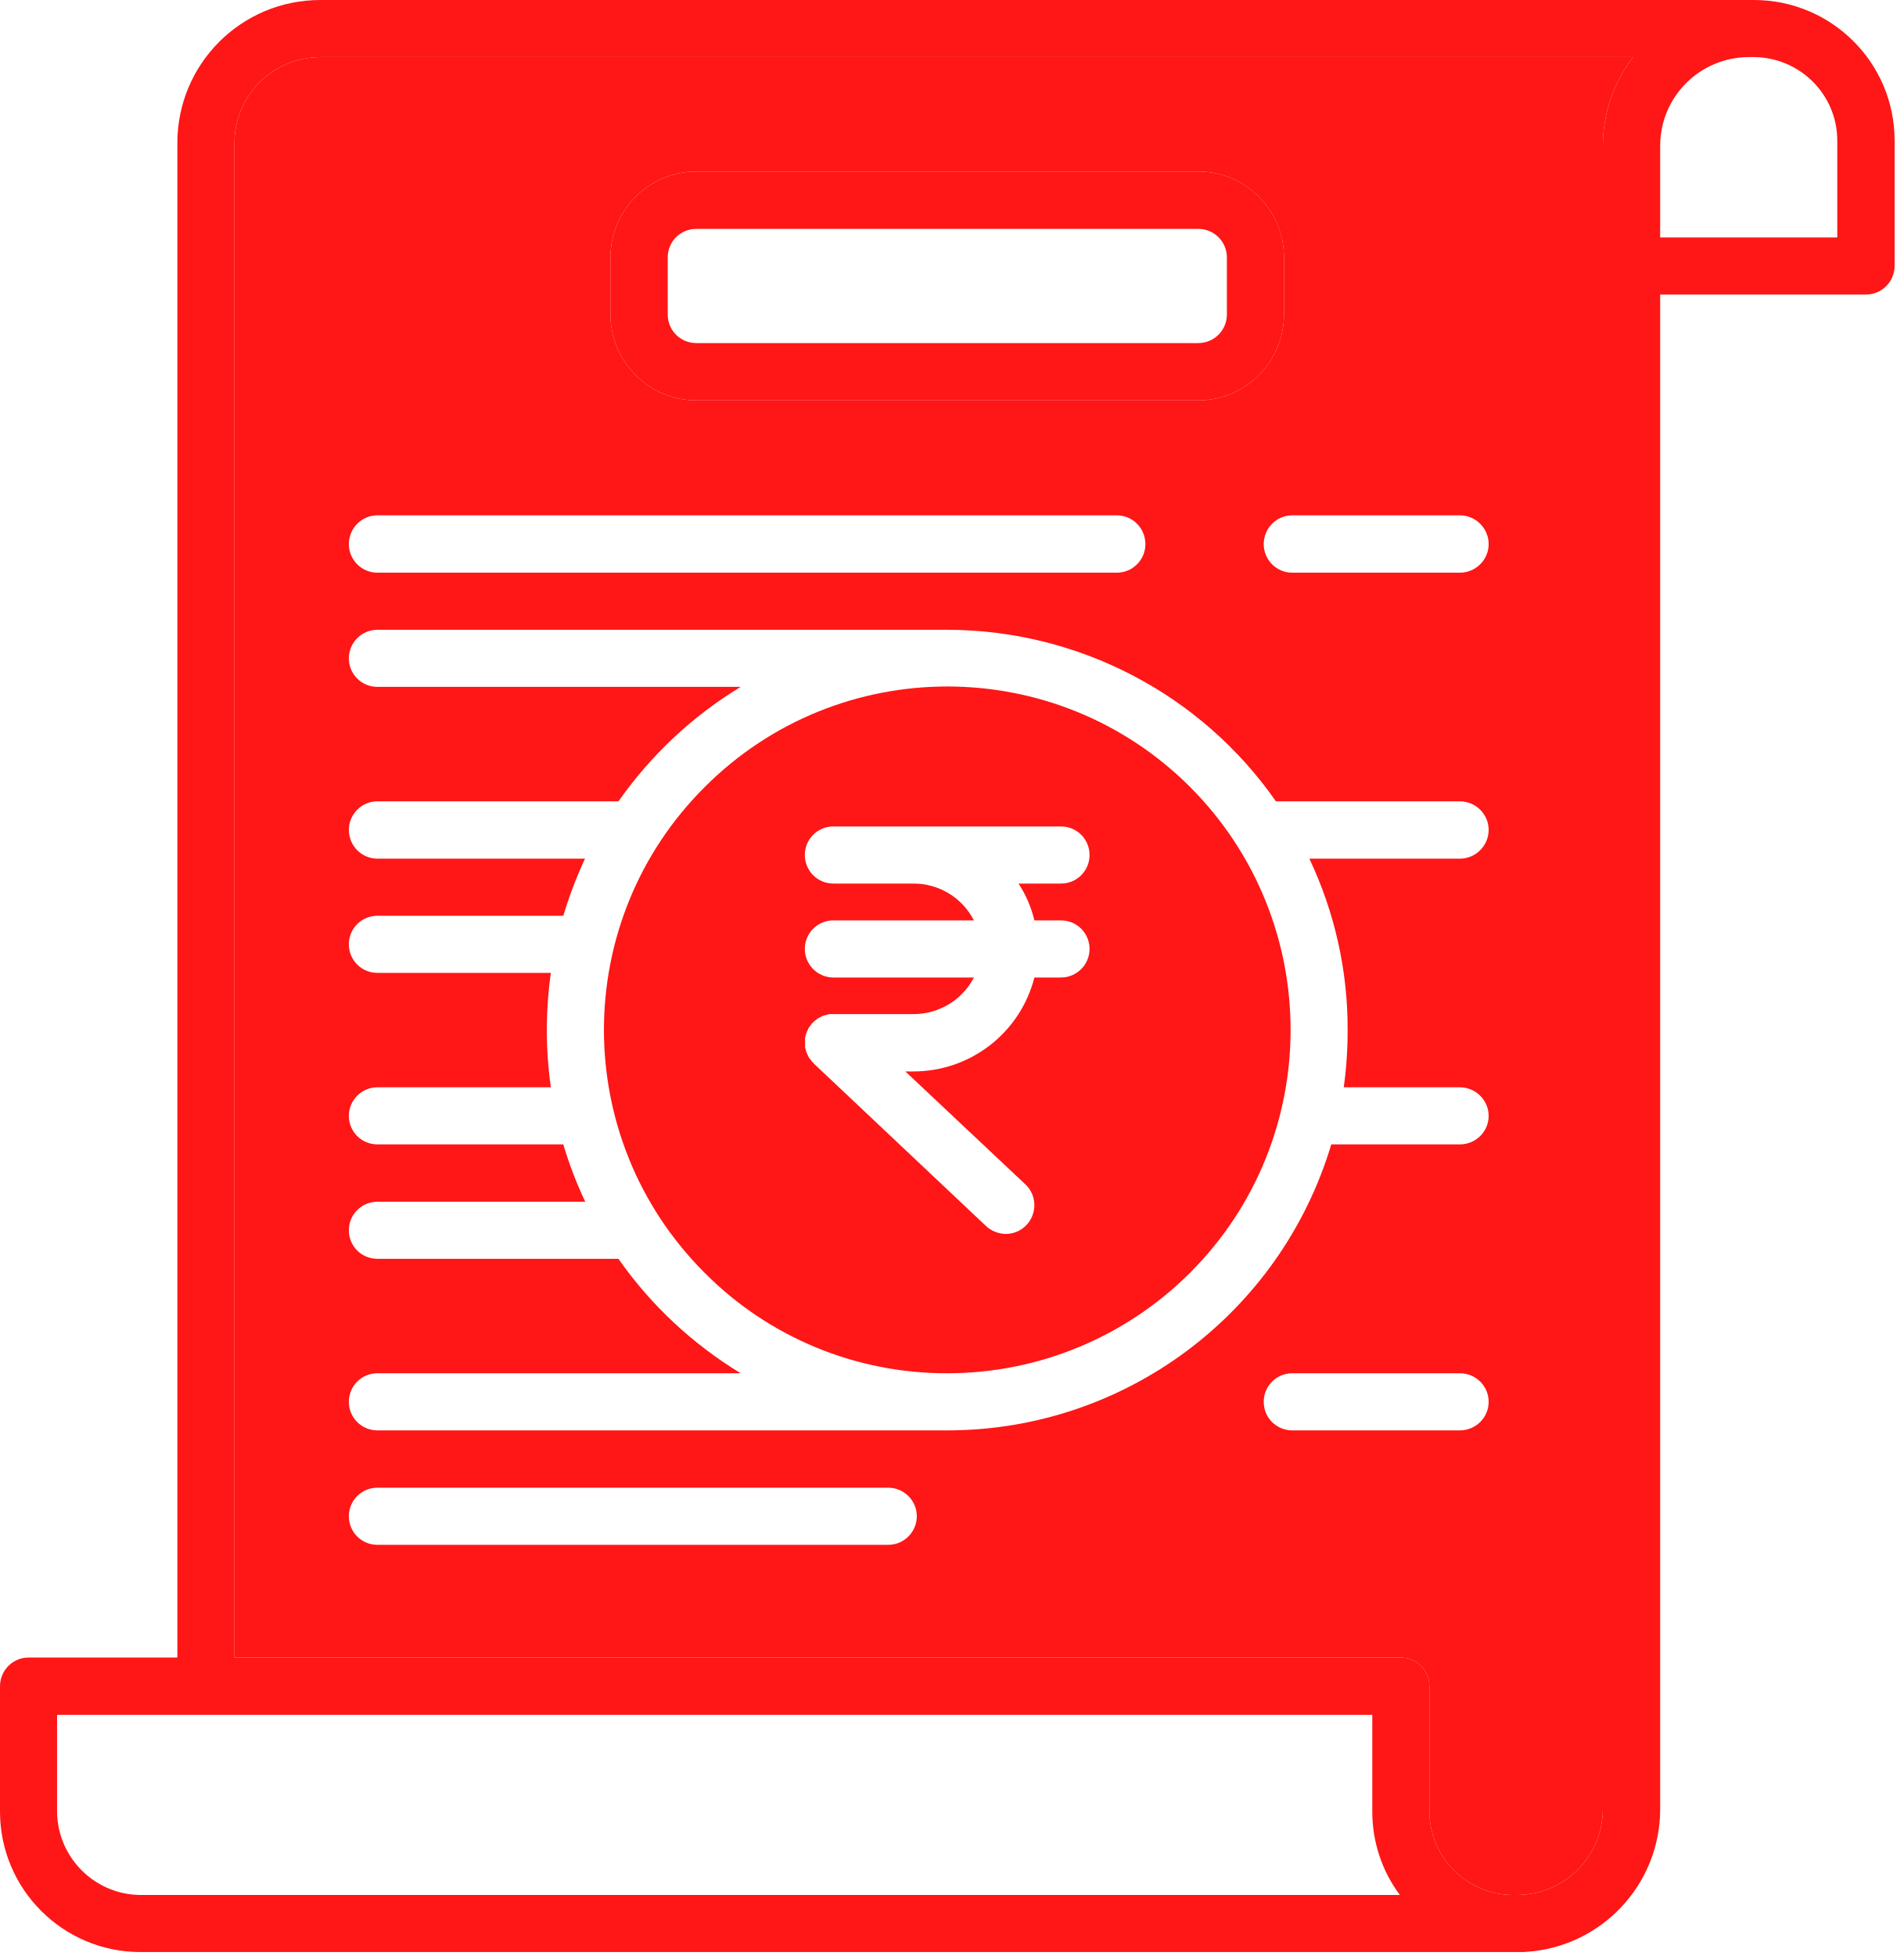
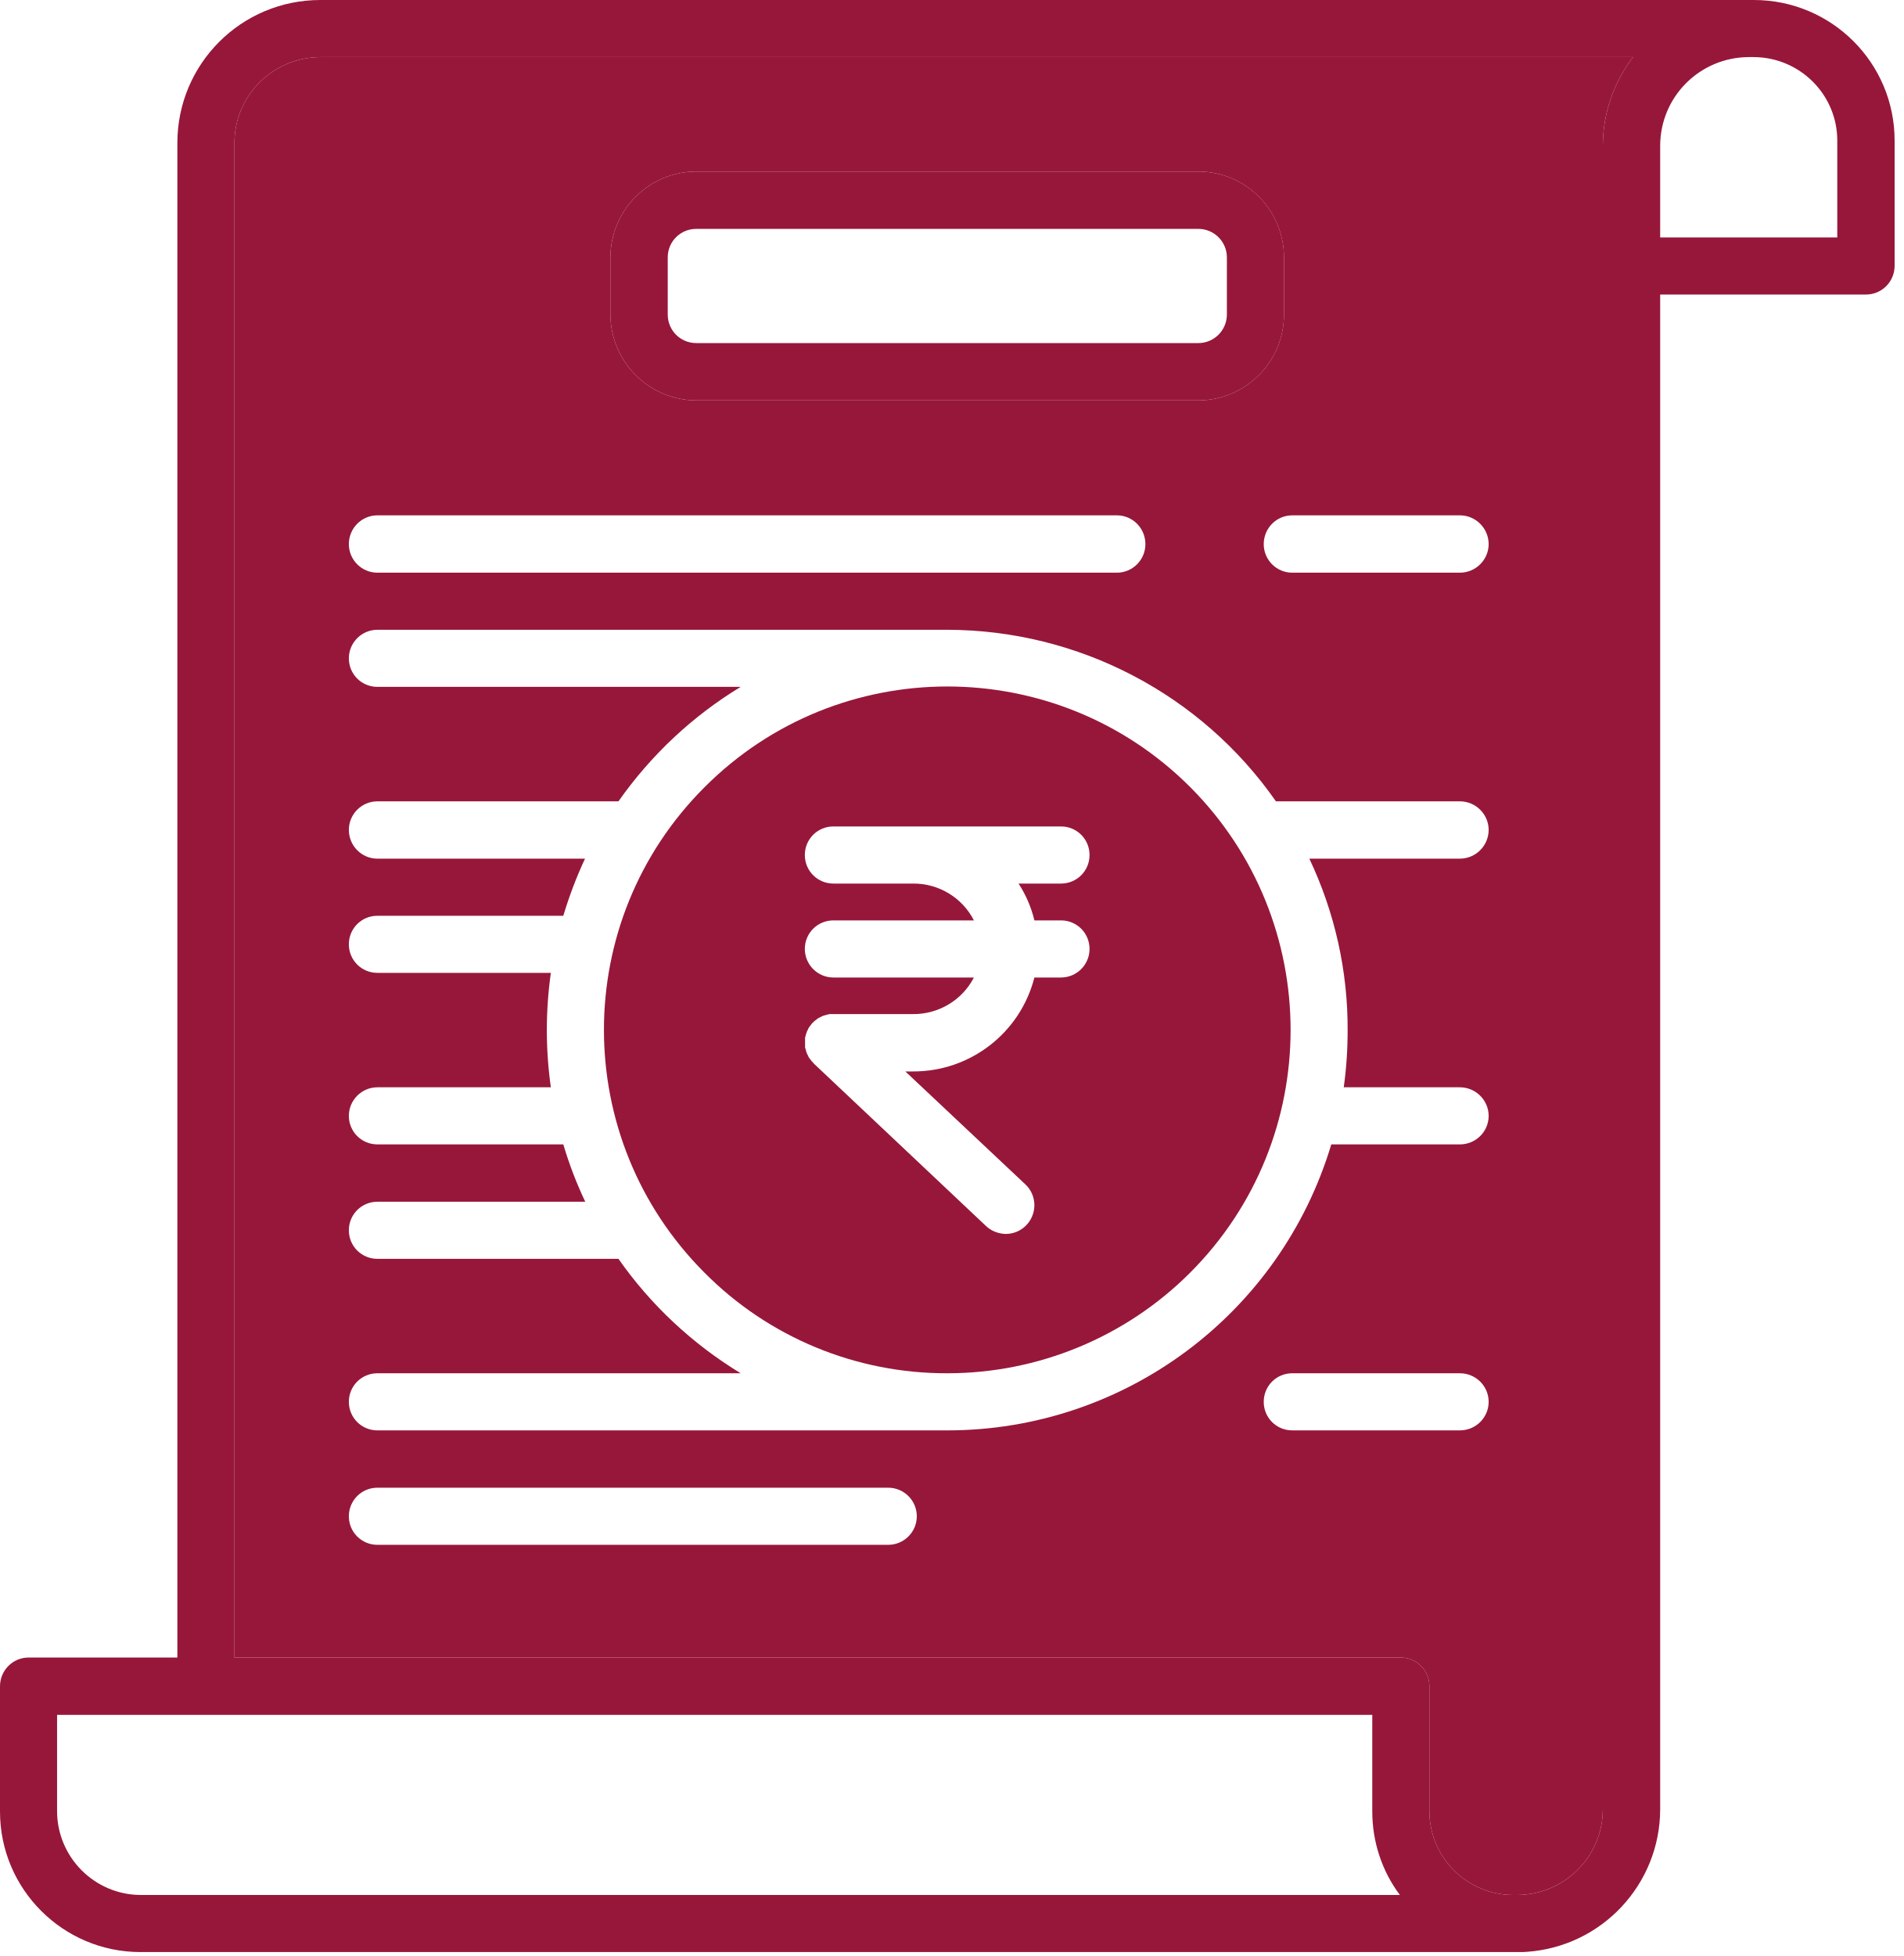
<svg xmlns="http://www.w3.org/2000/svg" width="73" height="75" viewBox="0 0 73 75" fill="none">
-   <path d="M26.703 15.353H45.958C47.773 15.344 49.242 13.875 49.242 12.06V9.871C49.242 8.055 47.773 6.577 45.958 6.577H26.703C24.887 6.577 23.419 8.055 23.409 9.871V12.06C23.419 13.875 24.887 15.344 26.703 15.353ZM25.608 9.871C25.608 9.262 26.094 8.776 26.703 8.776H45.958C46.556 8.776 47.052 9.262 47.052 9.871V12.06C47.052 12.668 46.556 13.155 45.958 13.155H26.703C26.094 13.155 25.608 12.668 25.608 12.06V9.871Z" fill="#FF1616" />
-   <path d="M67.261 0H12.285C9.253 0 6.802 2.451 6.802 5.483V63.556H1.095C0.487 63.556 0 64.052 0 64.66V69.46C0 72.435 2.414 74.849 5.389 74.849H58.392C58.439 74.849 58.495 74.84 58.551 74.84C61.433 74.644 63.669 72.248 63.669 69.367V11.293H71.565C72.174 11.293 72.66 10.797 72.66 10.189V5.389C72.66 2.414 70.246 0 67.261 0ZM5.389 72.66C3.63 72.651 2.199 71.219 2.189 69.46V65.755H52.628V69.46C52.628 70.611 52.993 71.734 53.686 72.66H5.389ZM61.47 5.595V69.367C61.47 71.182 60.001 72.651 58.186 72.66H58.018C56.259 72.651 54.827 71.219 54.818 69.46V64.66C54.818 64.052 54.331 63.556 53.723 63.556H8.991V5.483C8.991 3.668 10.46 2.199 12.285 2.189H62.63C61.882 3.162 61.47 4.36 61.47 5.595ZM70.461 9.104H63.669V5.595C63.669 3.714 65.184 2.199 67.065 2.189H67.261C69.03 2.199 70.461 3.63 70.461 5.389V9.104Z" fill="#FF1616" />
-   <path d="M8.991 5.483V63.556H53.723C54.331 63.556 54.818 64.052 54.818 64.66V69.46C54.827 71.219 56.258 72.65 58.017 72.66H58.186C60.001 72.65 61.47 71.182 61.47 69.367V5.595C61.47 4.36 61.882 3.162 62.63 2.189H12.284C10.46 2.199 8.991 3.667 8.991 5.483ZM55.987 54.846H49.559C48.951 54.846 48.465 54.359 48.465 53.751C48.465 53.143 48.951 52.656 49.559 52.656H55.987C56.595 52.656 57.091 53.143 57.091 53.751C57.091 54.359 56.595 54.846 55.987 54.846ZM55.987 19.76C56.595 19.76 57.091 20.256 57.091 20.864C57.091 21.463 56.595 21.959 55.987 21.959H49.559C48.951 21.959 48.465 21.463 48.465 20.864C48.465 20.256 48.951 19.76 49.559 19.76H55.987ZM23.409 9.871C23.418 8.056 24.887 6.577 26.702 6.577H45.957C47.772 6.577 49.241 8.056 49.241 9.871V12.06C49.241 13.875 47.772 15.344 45.957 15.353H26.702C24.887 15.344 23.418 13.875 23.409 12.06V9.871ZM14.474 19.76H42.832C43.441 19.76 43.927 20.256 43.927 20.864C43.927 21.463 43.441 21.959 42.832 21.959H14.474C13.866 21.959 13.379 21.463 13.379 20.864C13.379 20.256 13.866 19.76 14.474 19.76ZM23.718 48.268H14.474C13.866 48.268 13.379 47.782 13.379 47.174C13.379 46.566 13.866 46.079 14.474 46.079H22.445C22.108 45.368 21.828 44.638 21.603 43.88H14.474C13.866 43.88 13.379 43.394 13.379 42.786C13.379 42.187 13.866 41.691 14.474 41.691H21.126C20.92 40.241 20.92 38.763 21.126 37.303H14.474C13.866 37.303 13.379 36.816 13.379 36.208C13.379 35.6 13.866 35.114 14.474 35.114H21.603C21.828 34.365 22.108 33.626 22.436 32.924H14.474C13.866 32.924 13.379 32.428 13.379 31.82C13.379 31.221 13.866 30.726 14.474 30.726H23.718C24.962 28.957 26.553 27.46 28.405 26.337H14.474C13.866 26.337 13.379 25.851 13.379 25.243C13.379 24.644 13.866 24.148 14.474 24.148H36.33C41.354 24.157 46.06 26.609 48.933 30.726H55.987C56.595 30.726 57.091 31.221 57.091 31.82C57.091 32.428 56.595 32.924 55.987 32.924H50.214C51.187 34.973 51.693 37.228 51.683 39.502C51.683 40.231 51.636 40.961 51.534 41.691H55.987C56.595 41.691 57.091 42.187 57.091 42.786C57.091 43.394 56.595 43.88 55.987 43.88H51.056C49.101 50.392 43.122 54.846 36.33 54.846H14.474C13.866 54.846 13.379 54.359 13.379 53.751C13.379 53.143 13.866 52.656 14.474 52.656H28.405C26.562 51.534 24.962 50.046 23.718 48.268ZM14.474 57.044H34.066C34.664 57.044 35.16 57.531 35.16 58.139C35.16 58.747 34.664 59.234 34.066 59.234H14.474C13.866 59.234 13.379 58.747 13.379 58.139C13.379 57.531 13.866 57.044 14.474 57.044Z" fill="#FF1616" />
-   <path d="M45.64 48.802C50.785 43.656 50.776 35.319 45.64 30.174C40.494 25.037 32.157 25.037 27.021 30.183C21.875 35.319 21.875 43.656 27.021 48.802C29.482 51.281 32.831 52.666 36.33 52.656C39.82 52.656 43.169 51.272 45.64 48.802ZM31.119 40.681L31.091 40.634C31.081 40.624 31.063 40.606 31.053 40.596L31.025 40.55C31.016 40.531 31.006 40.521 30.997 40.503L30.979 40.456L30.95 40.409C30.95 40.39 30.932 40.372 30.932 40.353C30.932 40.344 30.922 40.325 30.913 40.306C30.913 40.297 30.904 40.278 30.904 40.25L30.885 40.203L30.875 40.157V39.979C30.875 39.96 30.875 39.96 30.875 39.941V39.773C30.885 39.764 30.894 39.745 30.894 39.726C30.894 39.707 30.904 39.689 30.904 39.67C30.913 39.651 30.922 39.642 30.922 39.623L30.941 39.567L30.96 39.52C30.969 39.502 30.979 39.492 30.988 39.474C30.988 39.455 30.997 39.446 31.006 39.427L31.035 39.38L31.072 39.333L31.1 39.296L31.137 39.249L31.156 39.221C31.166 39.221 31.166 39.221 31.175 39.212L31.212 39.174C31.231 39.155 31.24 39.146 31.25 39.137L31.297 39.109L31.334 39.071C31.353 39.062 31.362 39.053 31.381 39.043L31.428 39.015L31.474 38.996L31.521 38.968L31.568 38.95L31.624 38.931L31.671 38.922L31.727 38.903L31.774 38.893L31.83 38.884H35.011C35.993 38.893 36.901 38.351 37.35 37.481H31.961C31.353 37.481 30.866 36.985 30.866 36.386C30.866 35.778 31.353 35.291 31.961 35.291H37.35C36.901 34.412 35.993 33.869 35.011 33.879H31.961C31.353 33.879 30.866 33.392 30.866 32.784C30.866 32.176 31.353 31.689 31.961 31.689H40.69C41.298 31.689 41.785 32.176 41.785 32.784C41.785 33.392 41.298 33.879 40.69 33.879H39.062C39.343 34.309 39.549 34.786 39.67 35.291H40.69C41.298 35.291 41.785 35.778 41.785 36.386C41.785 36.985 41.298 37.481 40.69 37.481H39.67C39.128 39.605 37.21 41.092 35.011 41.083H34.721L39.315 45.405C39.549 45.62 39.67 45.911 39.67 46.219C39.661 46.828 39.175 47.314 38.566 47.314C38.286 47.305 38.014 47.202 37.809 47.005L31.203 40.774V40.765L31.119 40.681Z" fill="#FF1616" />
+   <path d="M26.703 15.353H45.958C47.773 15.344 49.242 13.875 49.242 12.06V9.871C49.242 8.055 47.773 6.577 45.958 6.577H26.703C24.887 6.577 23.419 8.055 23.409 9.871V12.06C23.419 13.875 24.887 15.344 26.703 15.353ZM25.608 9.871C25.608 9.262 26.094 8.776 26.703 8.776H45.958C46.556 8.776 47.052 9.262 47.052 9.871V12.06C47.052 12.668 46.556 13.155 45.958 13.155H26.703C26.094 13.155 25.608 12.668 25.608 12.06V9.871Z" fill="#97173A" />
+   <path d="M67.261 0H12.285C9.253 0 6.802 2.451 6.802 5.483V63.556H1.095C0.487 63.556 0 64.052 0 64.66V69.46C0 72.435 2.414 74.849 5.389 74.849H58.392C58.439 74.849 58.495 74.84 58.551 74.84C61.433 74.644 63.669 72.248 63.669 69.367V11.293H71.565C72.174 11.293 72.66 10.797 72.66 10.189V5.389C72.66 2.414 70.246 0 67.261 0ZM5.389 72.66C3.63 72.651 2.199 71.219 2.189 69.46V65.755H52.628V69.46C52.628 70.611 52.993 71.734 53.686 72.66H5.389ZM61.47 5.595V69.367C61.47 71.182 60.001 72.651 58.186 72.66H58.018C56.259 72.651 54.827 71.219 54.818 69.46V64.66C54.818 64.052 54.331 63.556 53.723 63.556H8.991V5.483C8.991 3.668 10.46 2.199 12.285 2.189H62.63C61.882 3.162 61.47 4.36 61.47 5.595ZM70.461 9.104H63.669V5.595C63.669 3.714 65.184 2.199 67.065 2.189H67.261C69.03 2.199 70.461 3.63 70.461 5.389V9.104Z" fill="#97173A" />
+   <path d="M8.991 5.483V63.556H53.723C54.331 63.556 54.818 64.052 54.818 64.66V69.46C54.827 71.219 56.258 72.65 58.017 72.66H58.186C60.001 72.65 61.47 71.182 61.47 69.367V5.595C61.47 4.36 61.882 3.162 62.63 2.189H12.284C10.46 2.199 8.991 3.667 8.991 5.483ZM55.987 54.846H49.559C48.951 54.846 48.465 54.359 48.465 53.751C48.465 53.143 48.951 52.656 49.559 52.656H55.987C56.595 52.656 57.091 53.143 57.091 53.751C57.091 54.359 56.595 54.846 55.987 54.846ZM55.987 19.76C56.595 19.76 57.091 20.256 57.091 20.864C57.091 21.463 56.595 21.959 55.987 21.959H49.559C48.951 21.959 48.465 21.463 48.465 20.864C48.465 20.256 48.951 19.76 49.559 19.76H55.987ZM23.409 9.871C23.418 8.056 24.887 6.577 26.702 6.577H45.957C47.772 6.577 49.241 8.056 49.241 9.871V12.06C49.241 13.875 47.772 15.344 45.957 15.353H26.702C24.887 15.344 23.418 13.875 23.409 12.06V9.871ZM14.474 19.76H42.832C43.441 19.76 43.927 20.256 43.927 20.864C43.927 21.463 43.441 21.959 42.832 21.959H14.474C13.866 21.959 13.379 21.463 13.379 20.864C13.379 20.256 13.866 19.76 14.474 19.76ZM23.718 48.268H14.474C13.866 48.268 13.379 47.782 13.379 47.174C13.379 46.566 13.866 46.079 14.474 46.079H22.445C22.108 45.368 21.828 44.638 21.603 43.88H14.474C13.866 43.88 13.379 43.394 13.379 42.786C13.379 42.187 13.866 41.691 14.474 41.691H21.126C20.92 40.241 20.92 38.763 21.126 37.303H14.474C13.866 37.303 13.379 36.816 13.379 36.208C13.379 35.6 13.866 35.114 14.474 35.114H21.603C21.828 34.365 22.108 33.626 22.436 32.924H14.474C13.866 32.924 13.379 32.428 13.379 31.82C13.379 31.221 13.866 30.726 14.474 30.726H23.718C24.962 28.957 26.553 27.46 28.405 26.337H14.474C13.866 26.337 13.379 25.851 13.379 25.243C13.379 24.644 13.866 24.148 14.474 24.148H36.33C41.354 24.157 46.06 26.609 48.933 30.726H55.987C56.595 30.726 57.091 31.221 57.091 31.82C57.091 32.428 56.595 32.924 55.987 32.924H50.214C51.187 34.973 51.693 37.228 51.683 39.502C51.683 40.231 51.636 40.961 51.534 41.691H55.987C56.595 41.691 57.091 42.187 57.091 42.786C57.091 43.394 56.595 43.88 55.987 43.88H51.056C49.101 50.392 43.122 54.846 36.33 54.846H14.474C13.866 54.846 13.379 54.359 13.379 53.751C13.379 53.143 13.866 52.656 14.474 52.656H28.405C26.562 51.534 24.962 50.046 23.718 48.268ZM14.474 57.044H34.066C34.664 57.044 35.16 57.531 35.16 58.139C35.16 58.747 34.664 59.234 34.066 59.234H14.474C13.866 59.234 13.379 58.747 13.379 58.139C13.379 57.531 13.866 57.044 14.474 57.044Z" fill="#97173A" />
+   <path d="M45.64 48.802C50.785 43.656 50.776 35.319 45.64 30.174C40.494 25.037 32.157 25.037 27.021 30.183C21.875 35.319 21.875 43.656 27.021 48.802C29.482 51.281 32.831 52.666 36.33 52.656C39.82 52.656 43.169 51.272 45.64 48.802ZM31.119 40.681L31.091 40.634C31.081 40.624 31.063 40.606 31.053 40.596L31.025 40.55C31.016 40.531 31.006 40.521 30.997 40.503L30.979 40.456L30.95 40.409C30.95 40.39 30.932 40.372 30.932 40.353C30.932 40.344 30.922 40.325 30.913 40.306C30.913 40.297 30.904 40.278 30.904 40.25L30.885 40.203L30.875 40.157V39.979C30.875 39.96 30.875 39.96 30.875 39.941V39.773C30.885 39.764 30.894 39.745 30.894 39.726C30.894 39.707 30.904 39.689 30.904 39.67C30.913 39.651 30.922 39.642 30.922 39.623L30.941 39.567L30.96 39.52C30.969 39.502 30.979 39.492 30.988 39.474C30.988 39.455 30.997 39.446 31.006 39.427L31.035 39.38L31.072 39.333L31.1 39.296L31.137 39.249L31.156 39.221C31.166 39.221 31.166 39.221 31.175 39.212L31.212 39.174C31.231 39.155 31.24 39.146 31.25 39.137L31.297 39.109L31.334 39.071C31.353 39.062 31.362 39.053 31.381 39.043L31.428 39.015L31.474 38.996L31.521 38.968L31.568 38.95L31.624 38.931L31.671 38.922L31.727 38.903L31.774 38.893L31.83 38.884H35.011C35.993 38.893 36.901 38.351 37.35 37.481H31.961C31.353 37.481 30.866 36.985 30.866 36.386C30.866 35.778 31.353 35.291 31.961 35.291H37.35C36.901 34.412 35.993 33.869 35.011 33.879H31.961C31.353 33.879 30.866 33.392 30.866 32.784C30.866 32.176 31.353 31.689 31.961 31.689H40.69C41.298 31.689 41.785 32.176 41.785 32.784C41.785 33.392 41.298 33.879 40.69 33.879H39.062C39.343 34.309 39.549 34.786 39.67 35.291H40.69C41.298 35.291 41.785 35.778 41.785 36.386C41.785 36.985 41.298 37.481 40.69 37.481H39.67C39.128 39.605 37.21 41.092 35.011 41.083H34.721L39.315 45.405C39.549 45.62 39.67 45.911 39.67 46.219C39.661 46.828 39.175 47.314 38.566 47.314C38.286 47.305 38.014 47.202 37.809 47.005L31.203 40.774V40.765L31.119 40.681Z" fill="#97173A" />
</svg>
